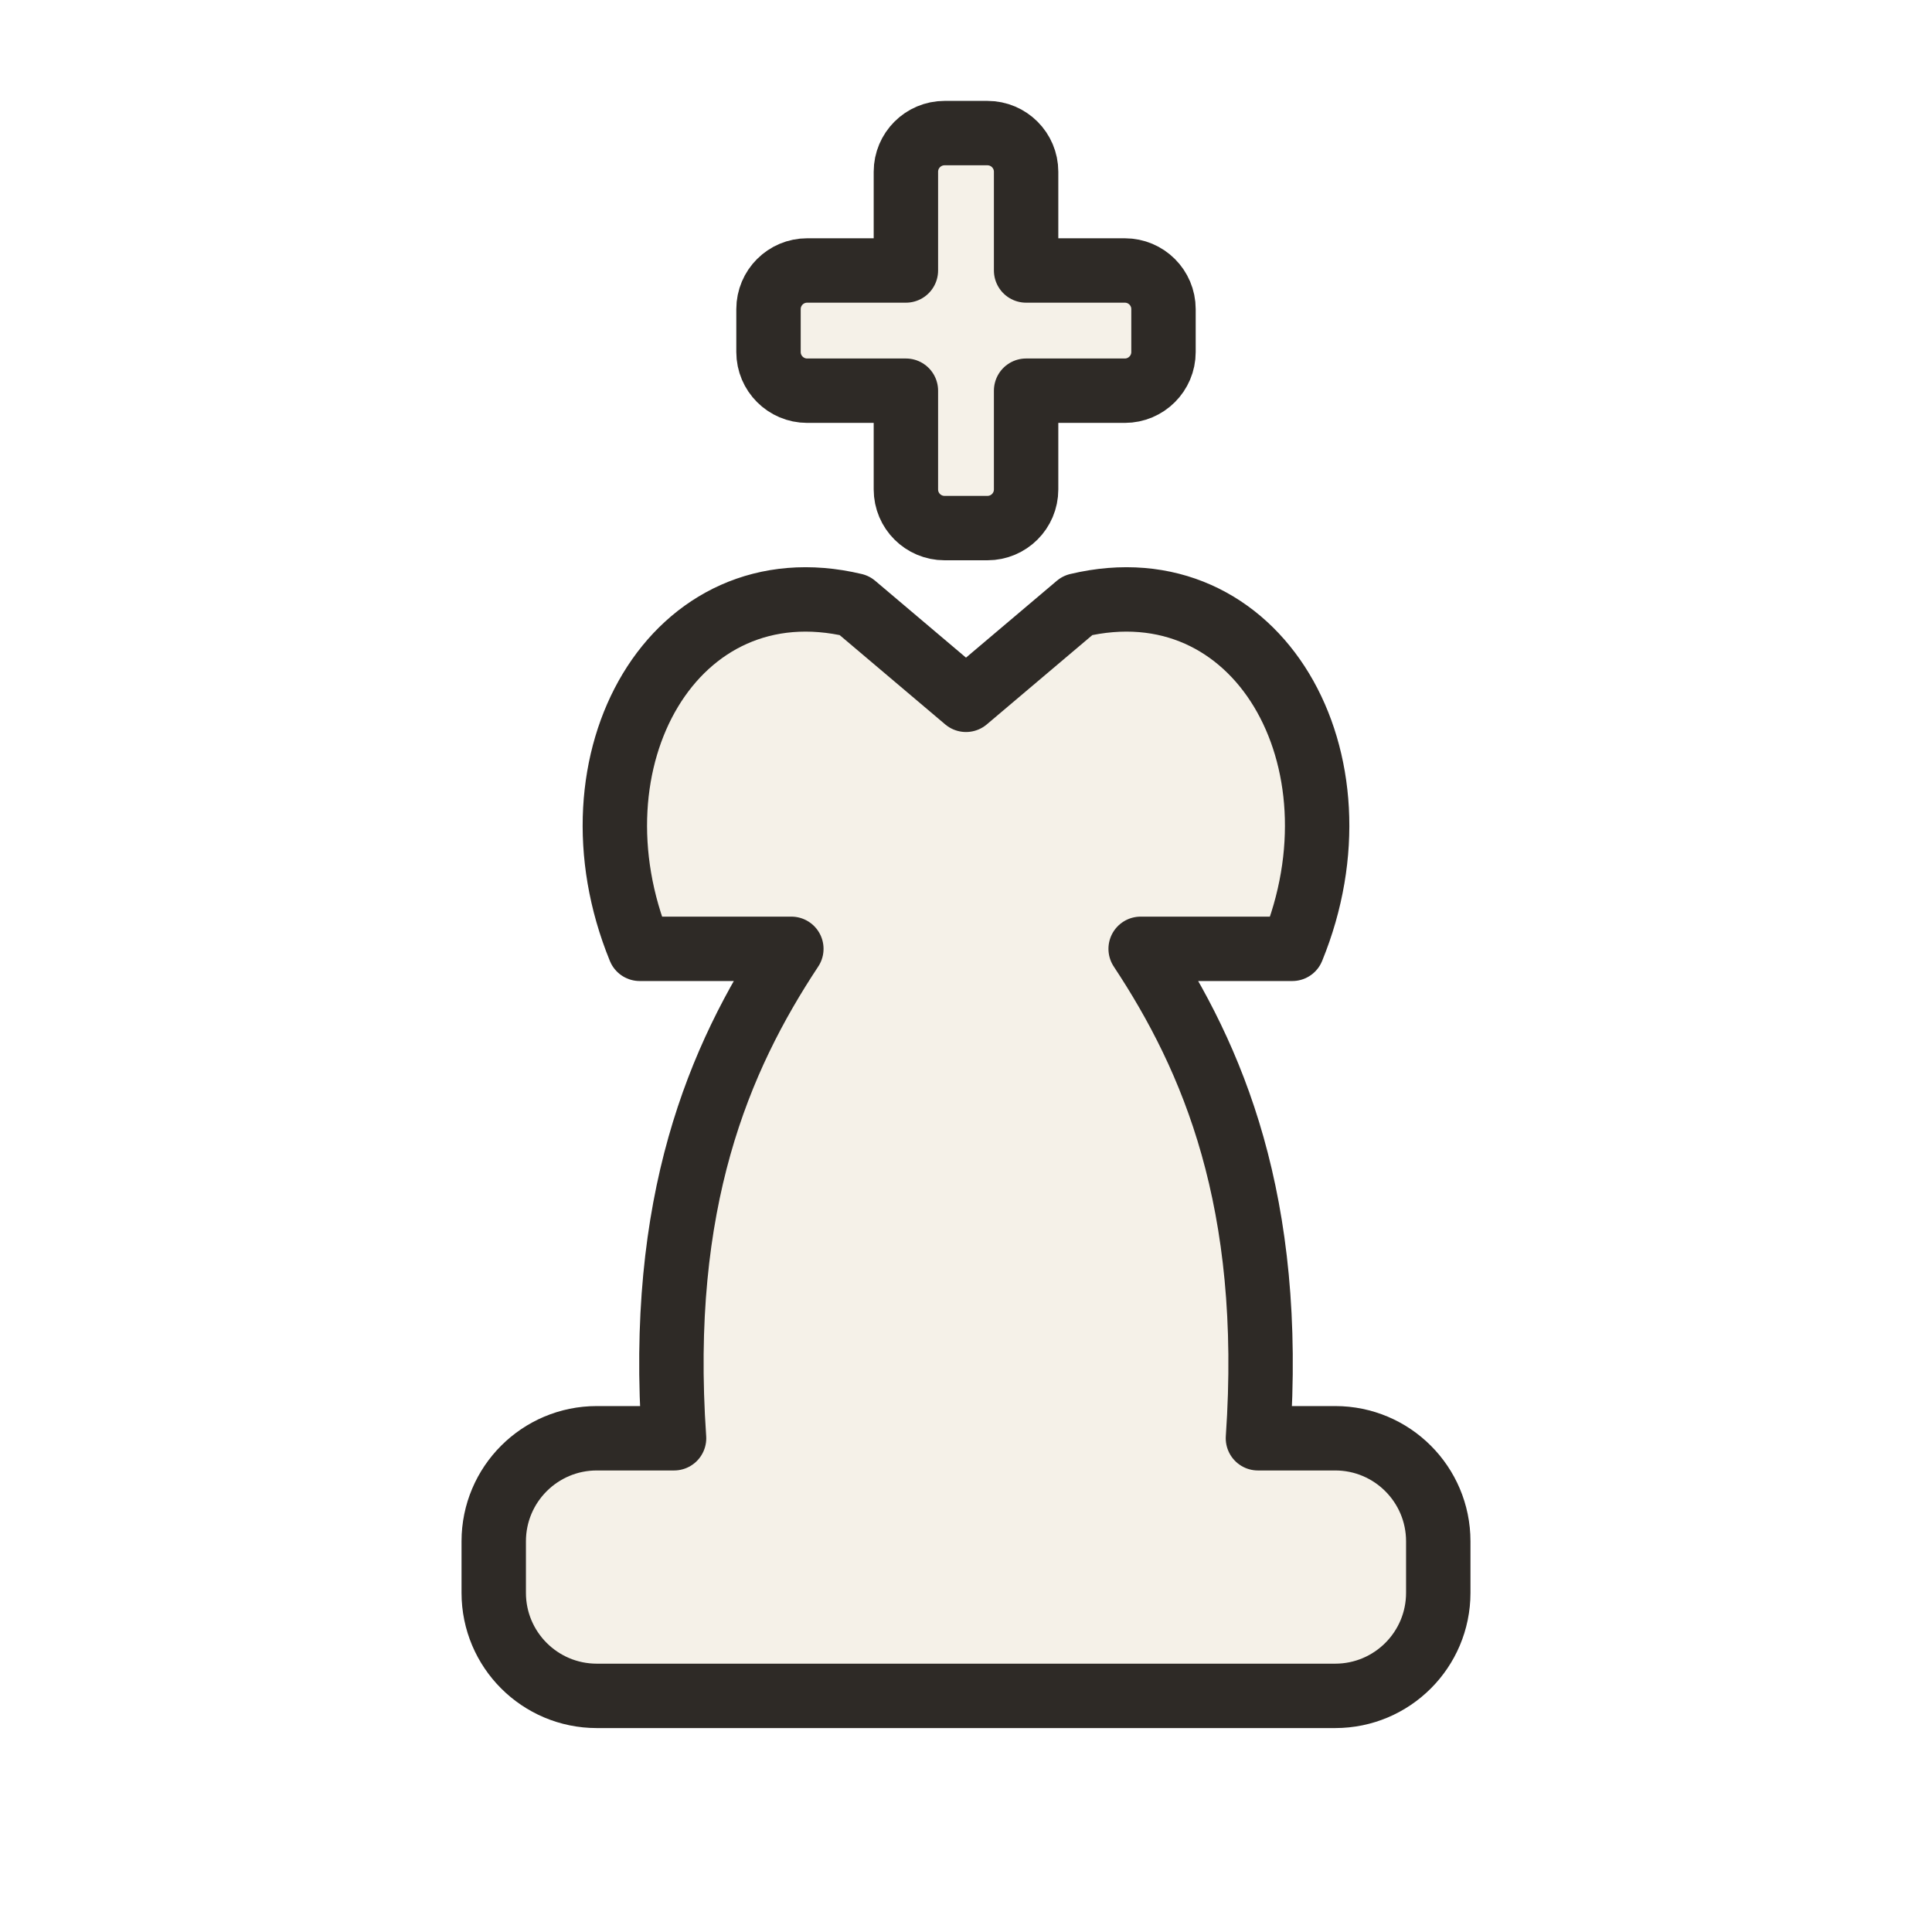
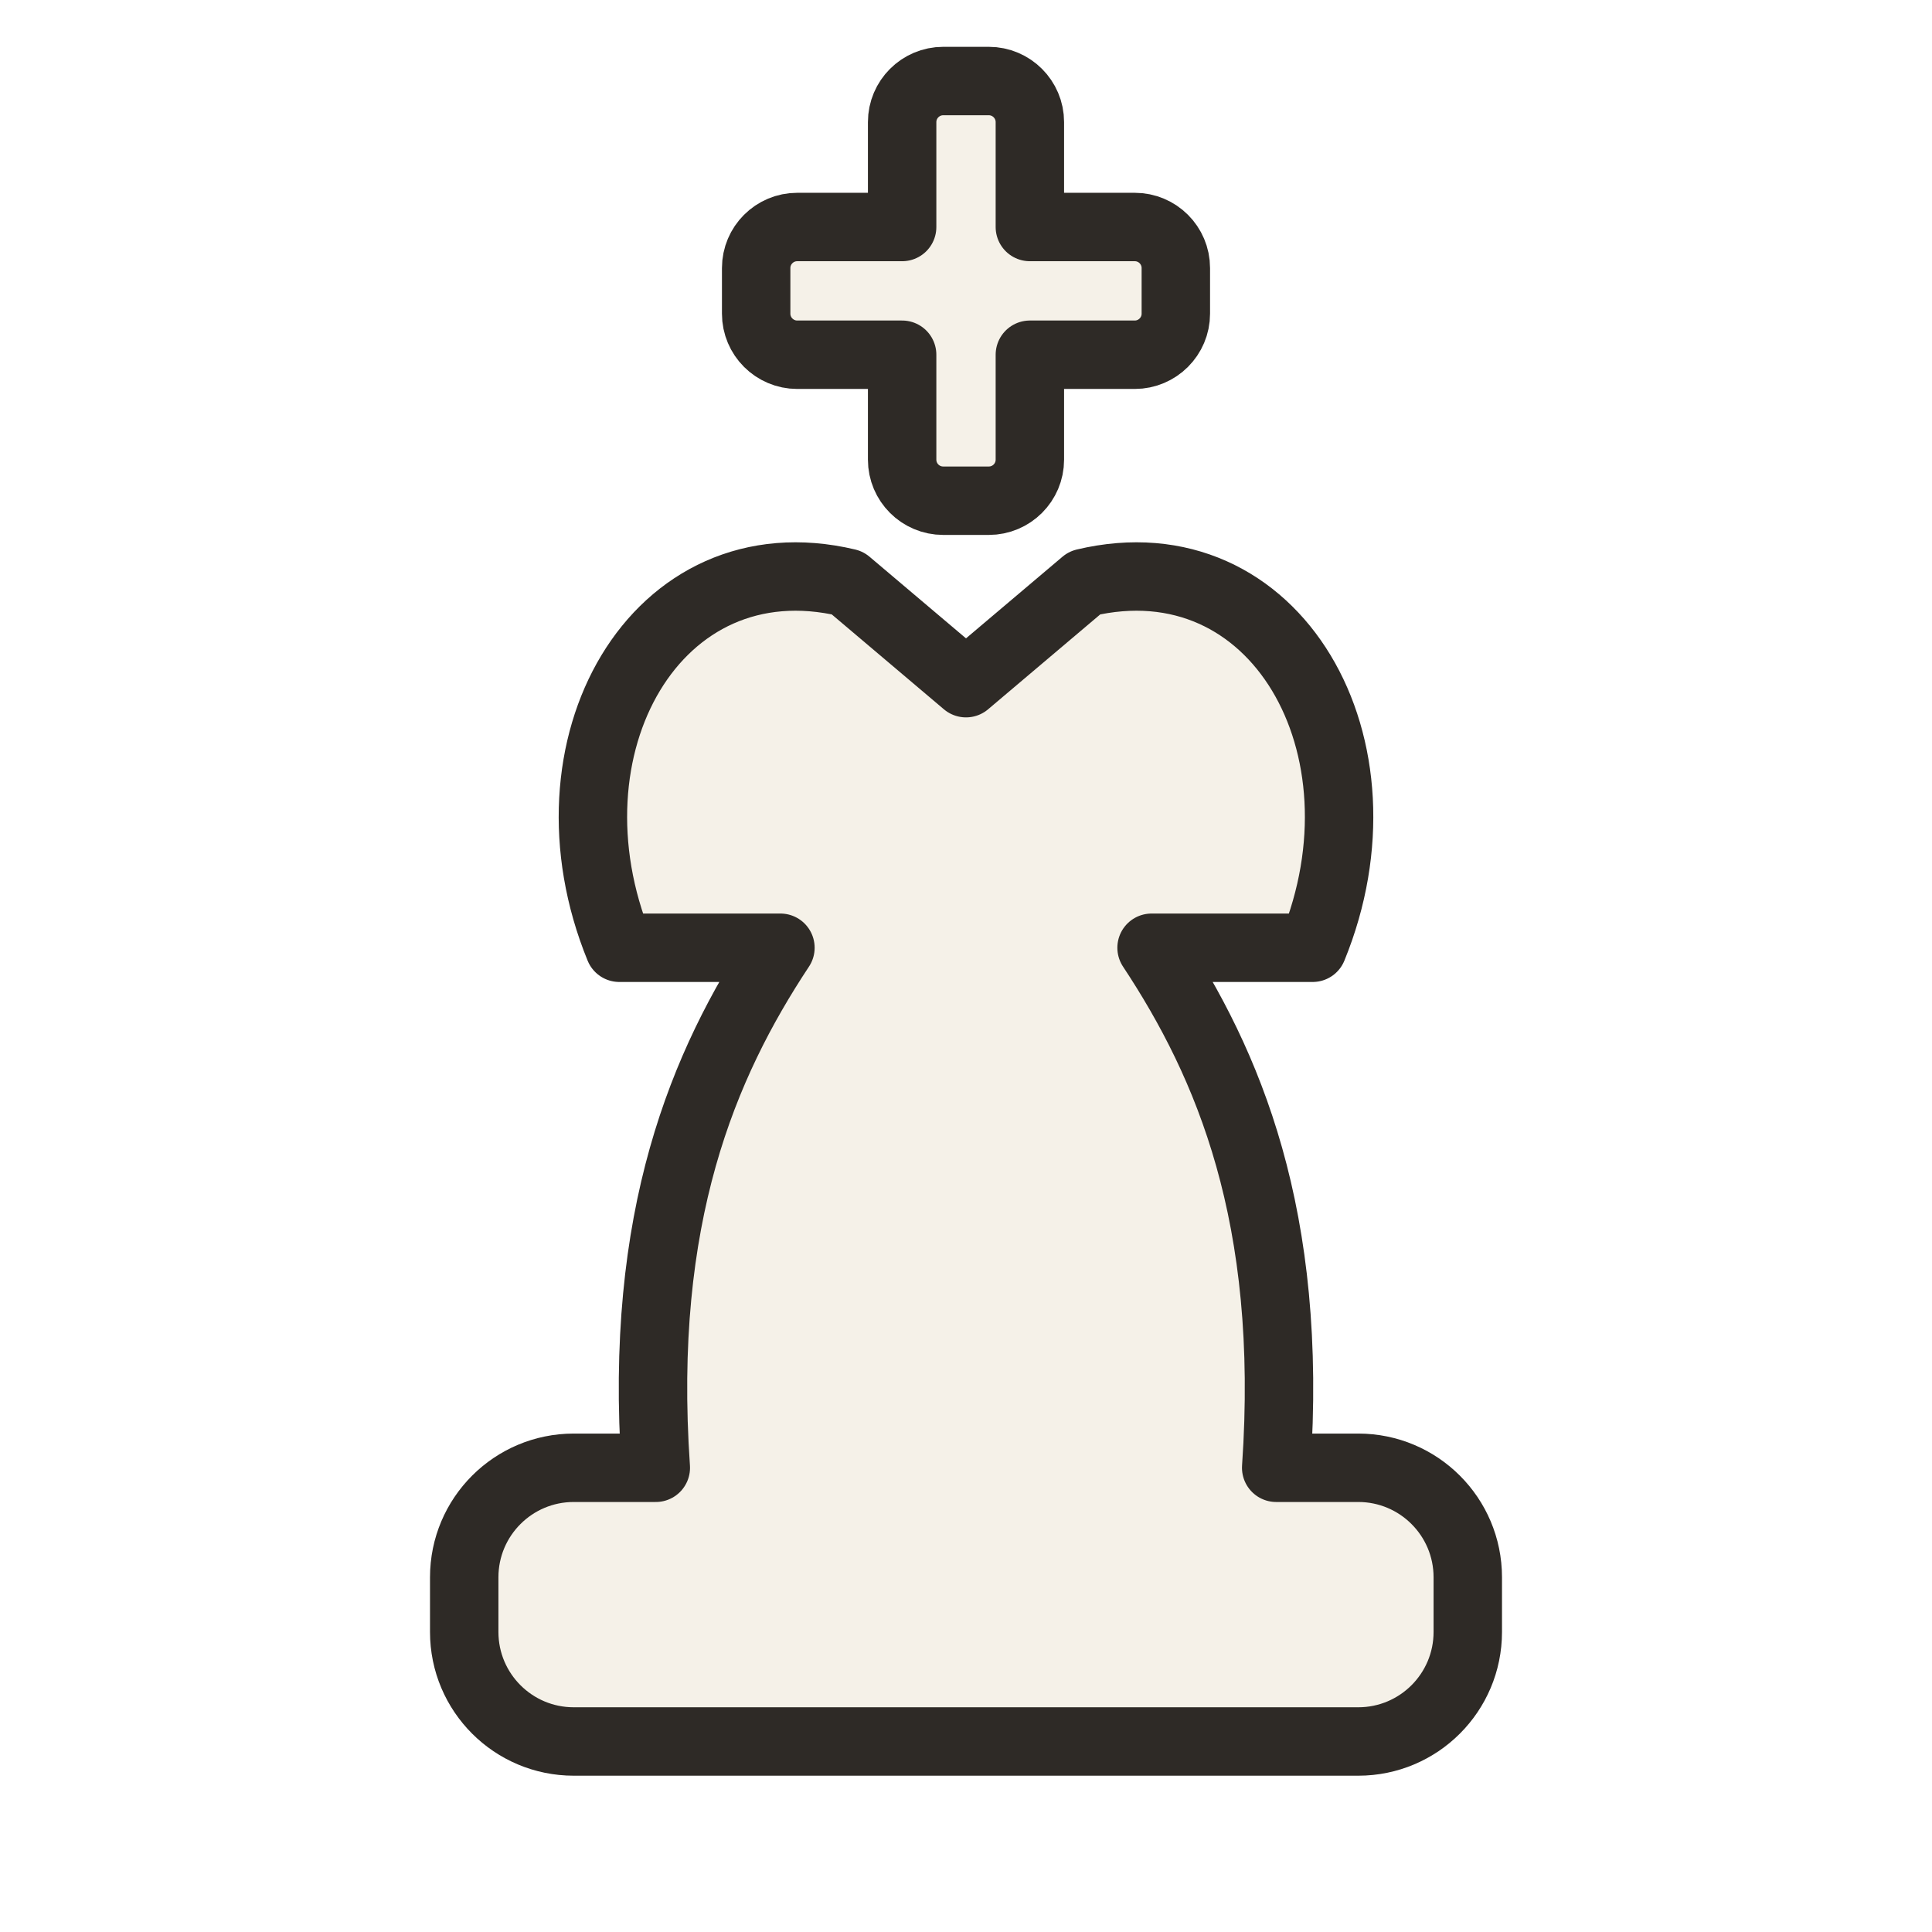
<svg xmlns="http://www.w3.org/2000/svg" viewBox="0 0 45 45" fill="none">
-   <g transform="translate(-1.5 -1.5) scale(2)">
+   <g transform="translate(-3 -3) scale(2.125)">
    <path transform="translate(6.50 1.60)" fill-rule="evenodd" d="M 1.2 15.9 L 2.1 15.9 C 1.91 13.146 2.623 11.475 3.466 10.2 L 1.7 10.2 C 0.8 8 2.1 5.7 4.2 6.2 L 5.5 7.3 L 6.8 6.2 C 8.9 5.7 10.2 8 9.3 10.2 L 7.534 10.2 C 8.377 11.475 9.09 13.146 8.9 15.9 L 9.8 15.9 C 10.462 15.9 11 16.437 11 17.1 L 11 17.7 C 11 18.363 10.462 18.9 9.8 18.9 L 1.2 18.9 C 0.538 18.9 0 18.363 0 17.7 L 0 17.1 C 0 16.437 0.538 15.9 1.2 15.9 Z M 5.75 0.7 C 5.998 0.7 6.2 0.902 6.2 1.15 L 6.2 2.3 L 7.35 2.3 C 7.598 2.3 7.8 2.501 7.8 2.75 L 7.8 3.25 C 7.8 3.498 7.598 3.7 7.35 3.7 L 6.2 3.7 L 6.2 4.85 C 6.2 5.099 5.998 5.3 5.75 5.3 L 5.25 5.3 C 5.002 5.3 4.8 5.099 4.8 4.85 L 4.8 3.7 L 3.65 3.7 C 3.402 3.7 3.2 3.498 3.2 3.25 L 3.2 2.75 C 3.2 2.501 3.402 2.3 3.65 2.3 L 4.8 2.3 L 4.8 1.15 C 4.8 0.902 5.002 0.7 5.25 0.7 L 5.75 0.7 Z" fill="#F5F1E8" stroke="#2E2A26" stroke-width="0.75" stroke-linejoin="round" />
  </g>
</svg>
